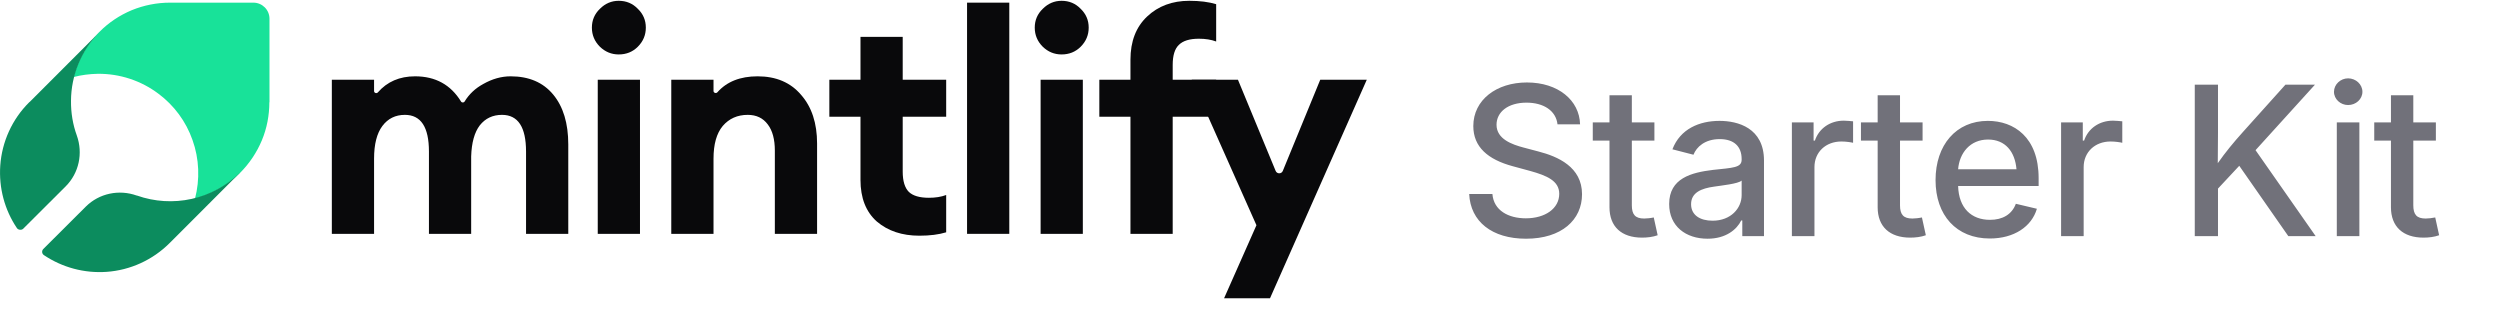
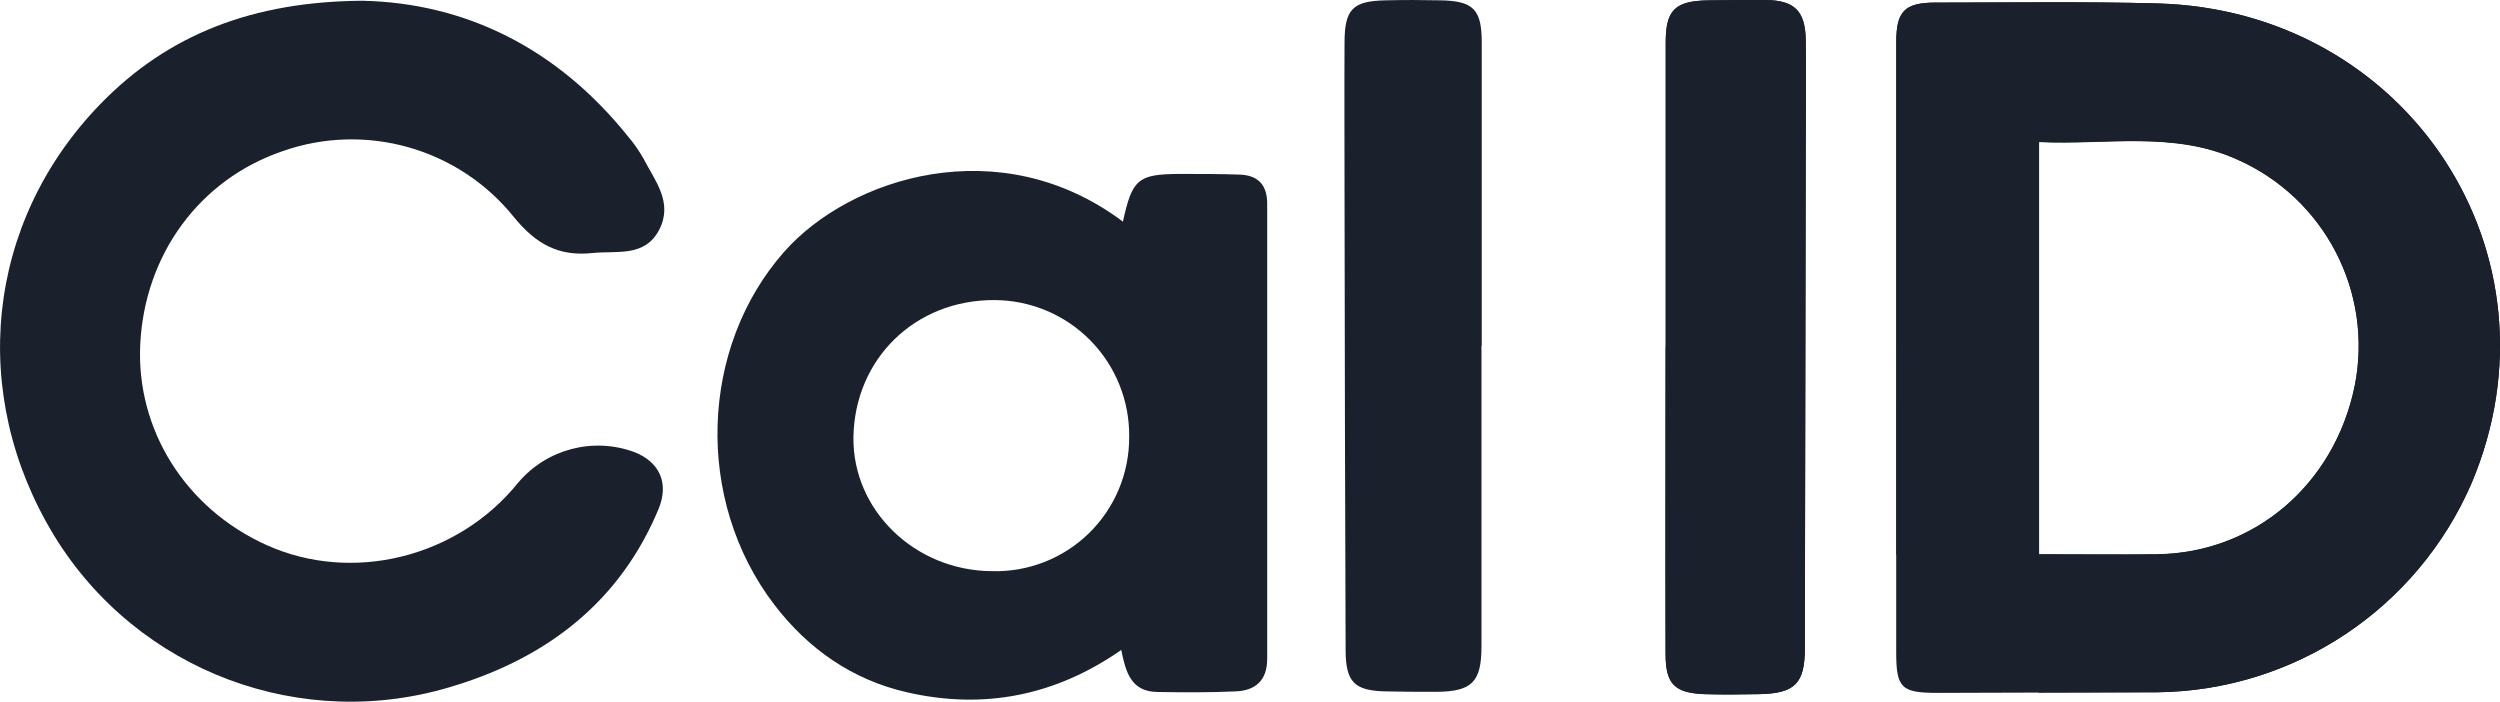
- <svg xmlns="http://www.w3.org/2000/svg" width="180" height="23" viewBox="0 0 180 23" fill="none">
-   <path d="M91.44 21.476H88.133L90.464 16.216L85.802 5.74H89.132L91.847 12.307C91.943 12.536 92.268 12.536 92.362 12.306L95.058 5.74H98.409L91.44 21.476Z" fill="#09090B" />
-   <path d="M81.393 16.837V8.403H79.152V5.74H81.393V4.297C81.393 2.98 81.792 1.944 82.592 1.19C83.391 0.435 84.404 0.058 85.633 0.058C86.387 0.058 87.031 0.139 87.564 0.302V2.988C87.208 2.854 86.794 2.788 86.32 2.788C85.655 2.788 85.174 2.936 84.878 3.232C84.582 3.513 84.434 3.994 84.434 4.674V5.74H87.564V8.403H84.434V16.837H81.393Z" fill="#09090B" />
-   <path d="M76.433 3.92C75.915 3.92 75.463 3.735 75.079 3.365C74.694 2.98 74.502 2.521 74.502 1.989C74.502 1.456 74.694 1.005 75.079 0.635C75.463 0.25 75.915 0.058 76.433 0.058C76.98 0.058 77.438 0.25 77.809 0.635C78.193 1.005 78.386 1.456 78.386 1.989C78.386 2.521 78.193 2.98 77.809 3.365C77.438 3.735 76.98 3.92 76.433 3.92ZM74.924 16.837V5.74H77.964V16.837H74.924Z" fill="#09090B" />
-   <path d="M69.628 16.837V0.191H72.669V16.837H69.628Z" fill="#09090B" />
-   <path d="M66.194 16.97C64.951 16.97 63.93 16.63 63.131 15.949C62.347 15.254 61.955 14.255 61.955 12.953V8.403H59.713V5.74H61.955V2.655H64.995V5.74H68.125V8.403H64.995V12.354C64.995 13.034 65.143 13.523 65.439 13.819C65.735 14.1 66.216 14.24 66.882 14.24C67.355 14.24 67.769 14.174 68.125 14.04V16.726C67.592 16.889 66.948 16.97 66.194 16.97Z" fill="#09090B" />
-   <path d="M48.332 16.837V5.74H51.373V6.551C51.373 6.688 51.559 6.748 51.65 6.646C52.328 5.879 53.293 5.495 54.546 5.495C55.878 5.495 56.921 5.939 57.676 6.827C58.445 7.7 58.83 8.869 58.83 10.334V16.837H55.789V10.844C55.789 10.03 55.619 9.402 55.279 8.958C54.939 8.499 54.458 8.27 53.836 8.27C53.096 8.27 52.497 8.536 52.038 9.069C51.594 9.601 51.373 10.386 51.373 11.421V16.837H48.332Z" fill="#09090B" />
-   <path d="M44.547 3.92C44.029 3.92 43.578 3.735 43.193 3.365C42.809 2.98 42.616 2.521 42.616 1.989C42.616 1.456 42.809 1.005 43.193 0.635C43.578 0.25 44.029 0.058 44.547 0.058C45.095 0.058 45.553 0.25 45.923 0.635C46.308 1.005 46.5 1.456 46.5 1.989C46.5 2.521 46.308 2.98 45.923 3.365C45.553 3.735 45.095 3.92 44.547 3.92ZM43.038 16.837V5.74H46.079V16.837H43.038Z" fill="#09090B" />
-   <path d="M37.875 16.837V10.911C37.875 9.15 37.298 8.27 36.144 8.27C35.478 8.27 34.945 8.521 34.546 9.024C34.161 9.527 33.954 10.275 33.924 11.266V16.837H30.884V10.911C30.884 9.15 30.306 8.27 29.152 8.27C28.472 8.27 27.932 8.536 27.532 9.069C27.133 9.601 26.933 10.386 26.933 11.421V16.837H23.892V5.74H26.933V6.559C26.933 6.695 27.116 6.755 27.206 6.652C27.878 5.881 28.771 5.495 29.885 5.495C31.349 5.495 32.452 6.1 33.193 7.309C33.252 7.404 33.395 7.403 33.454 7.307C33.774 6.78 34.219 6.361 34.79 6.05C35.441 5.68 36.099 5.495 36.765 5.495C38.082 5.495 39.103 5.932 39.828 6.805C40.553 7.678 40.916 8.876 40.916 10.4V16.837H37.875Z" fill="#09090B" />
-   <path d="M19.403 7.362V1.35C19.403 0.705 18.879 0.191 18.244 0.191H12.235C11.291 0.191 10.357 0.378 9.487 0.733C8.618 1.098 7.824 1.621 7.16 2.295L7.114 2.341C6.235 3.23 5.609 4.333 5.291 5.548C5.861 5.399 6.45 5.324 7.039 5.314C8.609 5.296 10.151 5.801 11.403 6.745C12.534 7.586 13.394 8.746 13.861 10.083C14.347 11.438 14.403 12.916 14.039 14.309C15.244 13.991 16.356 13.364 17.244 12.486L17.291 12.439C17.954 11.775 18.487 10.98 18.851 10.111C19.216 9.241 19.393 8.306 19.393 7.362H19.403Z" fill="#18E299" />
-   <path d="M5.112 7.26C5.121 5.416 5.857 3.646 7.151 2.324L2.151 7.326C2.133 7.344 2.114 7.354 2.095 7.372C0.876 8.583 0.14 10.204 0.019 11.918C-0.092 13.52 0.327 15.103 1.22 16.426C1.306 16.552 1.537 16.593 1.667 16.472L4.73 13.417C5.689 12.458 5.987 11.033 5.531 9.757C5.242 8.965 5.103 8.117 5.112 7.26Z" fill="#0C8C5E" />
-   <path d="M17.262 12.44C16.303 13.38 15.102 14.032 13.799 14.321C12.486 14.61 11.127 14.526 9.861 14.079C9.861 14.079 9.851 14.079 9.842 14.079C8.567 13.622 7.142 13.921 6.183 14.871L3.12 17.926C2.99 18.056 3.009 18.27 3.167 18.373C4.489 19.258 6.072 19.686 7.673 19.574C9.386 19.453 10.997 18.717 12.216 17.497L12.263 17.451L17.262 12.449V12.44Z" fill="#0C8C5E" />
-   <text x="105" y="17" font-family="Inter, ui-sans-serif, system-ui, -apple-system, sans-serif" font-size="15" font-weight="500" fill="#71717A" letter-spacing="-0.01em">Starter Kit</text>
+ <svg xmlns="http://www.w3.org/2000/svg" viewBox="0 0 460.96 129.32">
+   <defs>
+     <style>.cls-1{fill:#1a202c;}</style>
+   </defs>
+   <g id="Layer_2" data-name="Layer 2">
+     <g id="Layer_1-2" data-name="Layer 1">
+       <path class="cls-1" d="M397.74.63C384.11.27,370.47.47,356.84.48c-5.64,0-7.19,1.62-7.19,7.19q0,28.29,0,56.56V92q0,5.11,0,10.23l26.3,25.47h0l21.76-.06a63.94,63.94,0,0,0,58-38.55C473.51,47,444,1.86,397.74.63Zm36.42,70.55c-3.75,18.19-18.54,30.8-36.49,31-7.05.09-14.1,0-21.7,0V26.15c12.45.59,24.72-2.08,36.49,3.21A37.57,37.57,0,0,1,434.16,71.18Z" />
+       <path class="cls-1" d="M66.77.14c19,.38,36,8.74,49.06,25.06a25.48,25.48,0,0,1,2.85,4.1c2.1,4.06,5.43,8,2.9,13-2.66,5.2-7.84,3.88-12.38,4.36C103,47.31,98.82,45,94.8,40.08A38.4,38.4,0,0,0,52,27.91c-15.2,5.22-25.32,19-26.14,35.56-.77,15.75,8.32,30.25,23.22,37C64.89,107.64,84.4,102.84,95.54,89A19.32,19.32,0,0,1,117,83.37c4.61,1.82,6.41,5.72,4.42,10.5-7.1,17.06-20.46,27.29-37.57,32.55A64.06,64.06,0,0,1,10,98.79C-5.89,72.7-2.66,41,18.5,19.19,31.07,6.24,46.78.28,66.77.14Z" />
+       <path class="cls-1" d="M207.05,40.87c1.71-7.87,2.79-8.76,10.46-8.8,3.67,0,7.33,0,11,.12,3.43.1,5.14,1.88,5.14,5.36q0,42,0,83.93c0,4-2.17,5.84-5.8,6-4.82.22-9.66.19-14.48.11s-5.79-3.62-6.63-7.75c-12.11,8.44-25.32,11.06-39.5,7.81-10.11-2.31-18.24-8-24.49-16.18C128,92.14,129.05,64,144.61,46.4,156.68,32.76,184.34,23.82,207.05,40.87ZM183.36,55.33c-14.6-.07-25.76,10.8-26,25.27-.18,13.47,11.31,24.61,25.48,24.71A24.61,24.61,0,0,0,208.2,80.6,24.91,24.91,0,0,0,183.36,55.33Z" />
+       <path class="cls-1" d="M273.16,63.72q0,27.73,0,55.47c0,6.56-1.76,8.31-8.25,8.37-3.16,0-6.33,0-9.49-.08-5.71-.14-7.29-1.73-7.31-7.6q-.15-42.22-.2-84.46c0-9.16-.05-18.33,0-27.49,0-6.26,1.5-7.74,7.6-7.87,3.33-.08,6.66-.07,10,0,6.12.09,7.69,1.65,7.7,7.71q0,28,0,56Z" />
+       <path class="cls-1" d="M307.13,63.93q0-28,0-56.09c0-6,1.71-7.67,7.83-7.77C318.5,0,322,0,325.57,0c5.26.06,7.29,2,7.38,7.34.1,6.57,0,13.14,0,19.71q-.08,46.23-.16,92.47c0,6.5-1.83,8.34-8.42,8.47-3.36.06-6.74.1-10.1,0-5.54-.23-7.15-1.86-7.16-7.44-.05-18.87,0-37.73,0-56.6Z" />
+       <path class="cls-1" d="M349.64,64.23q0-28.28,0-56.56c0-5.57,1.55-7.18,7.19-7.19,13.63,0,27.28-.21,40.9.15C444,1.86,473.51,47,455.72,89.1a63.93,63.93,0,0,1-58,38.55c-13.47,0-26.94.09-40.4.11-6.76,0-7.68-.89-7.69-7.47,0-9.43,0-18.86,0-28.28Zm26.33,38c7.61,0,14.65.07,21.7,0,17.95-.22,32.75-12.83,36.49-31a37.58,37.58,0,0,0-21.69-41.82c-11.78-5.29-24.05-2.62-36.5-3.21Z" />
+       <path class="cls-1" d="M307.13,63.93q0-28,0-56.09c0-6,1.71-7.67,7.83-7.77C318.5,0,322,0,325.57,0c5.27.06,7.3,2,7.38,7.34.1,6.57,0,13.14,0,19.71q-.09,46.23-.17,92.47c0,6.5-1.83,8.34-8.42,8.47-3.36.06-6.74.1-10.1,0-5.54-.23-7.15-1.86-7.16-7.44-.05-18.87,0-37.73,0-56.6Z" />
+     </g>
+   </g>
</svg>
